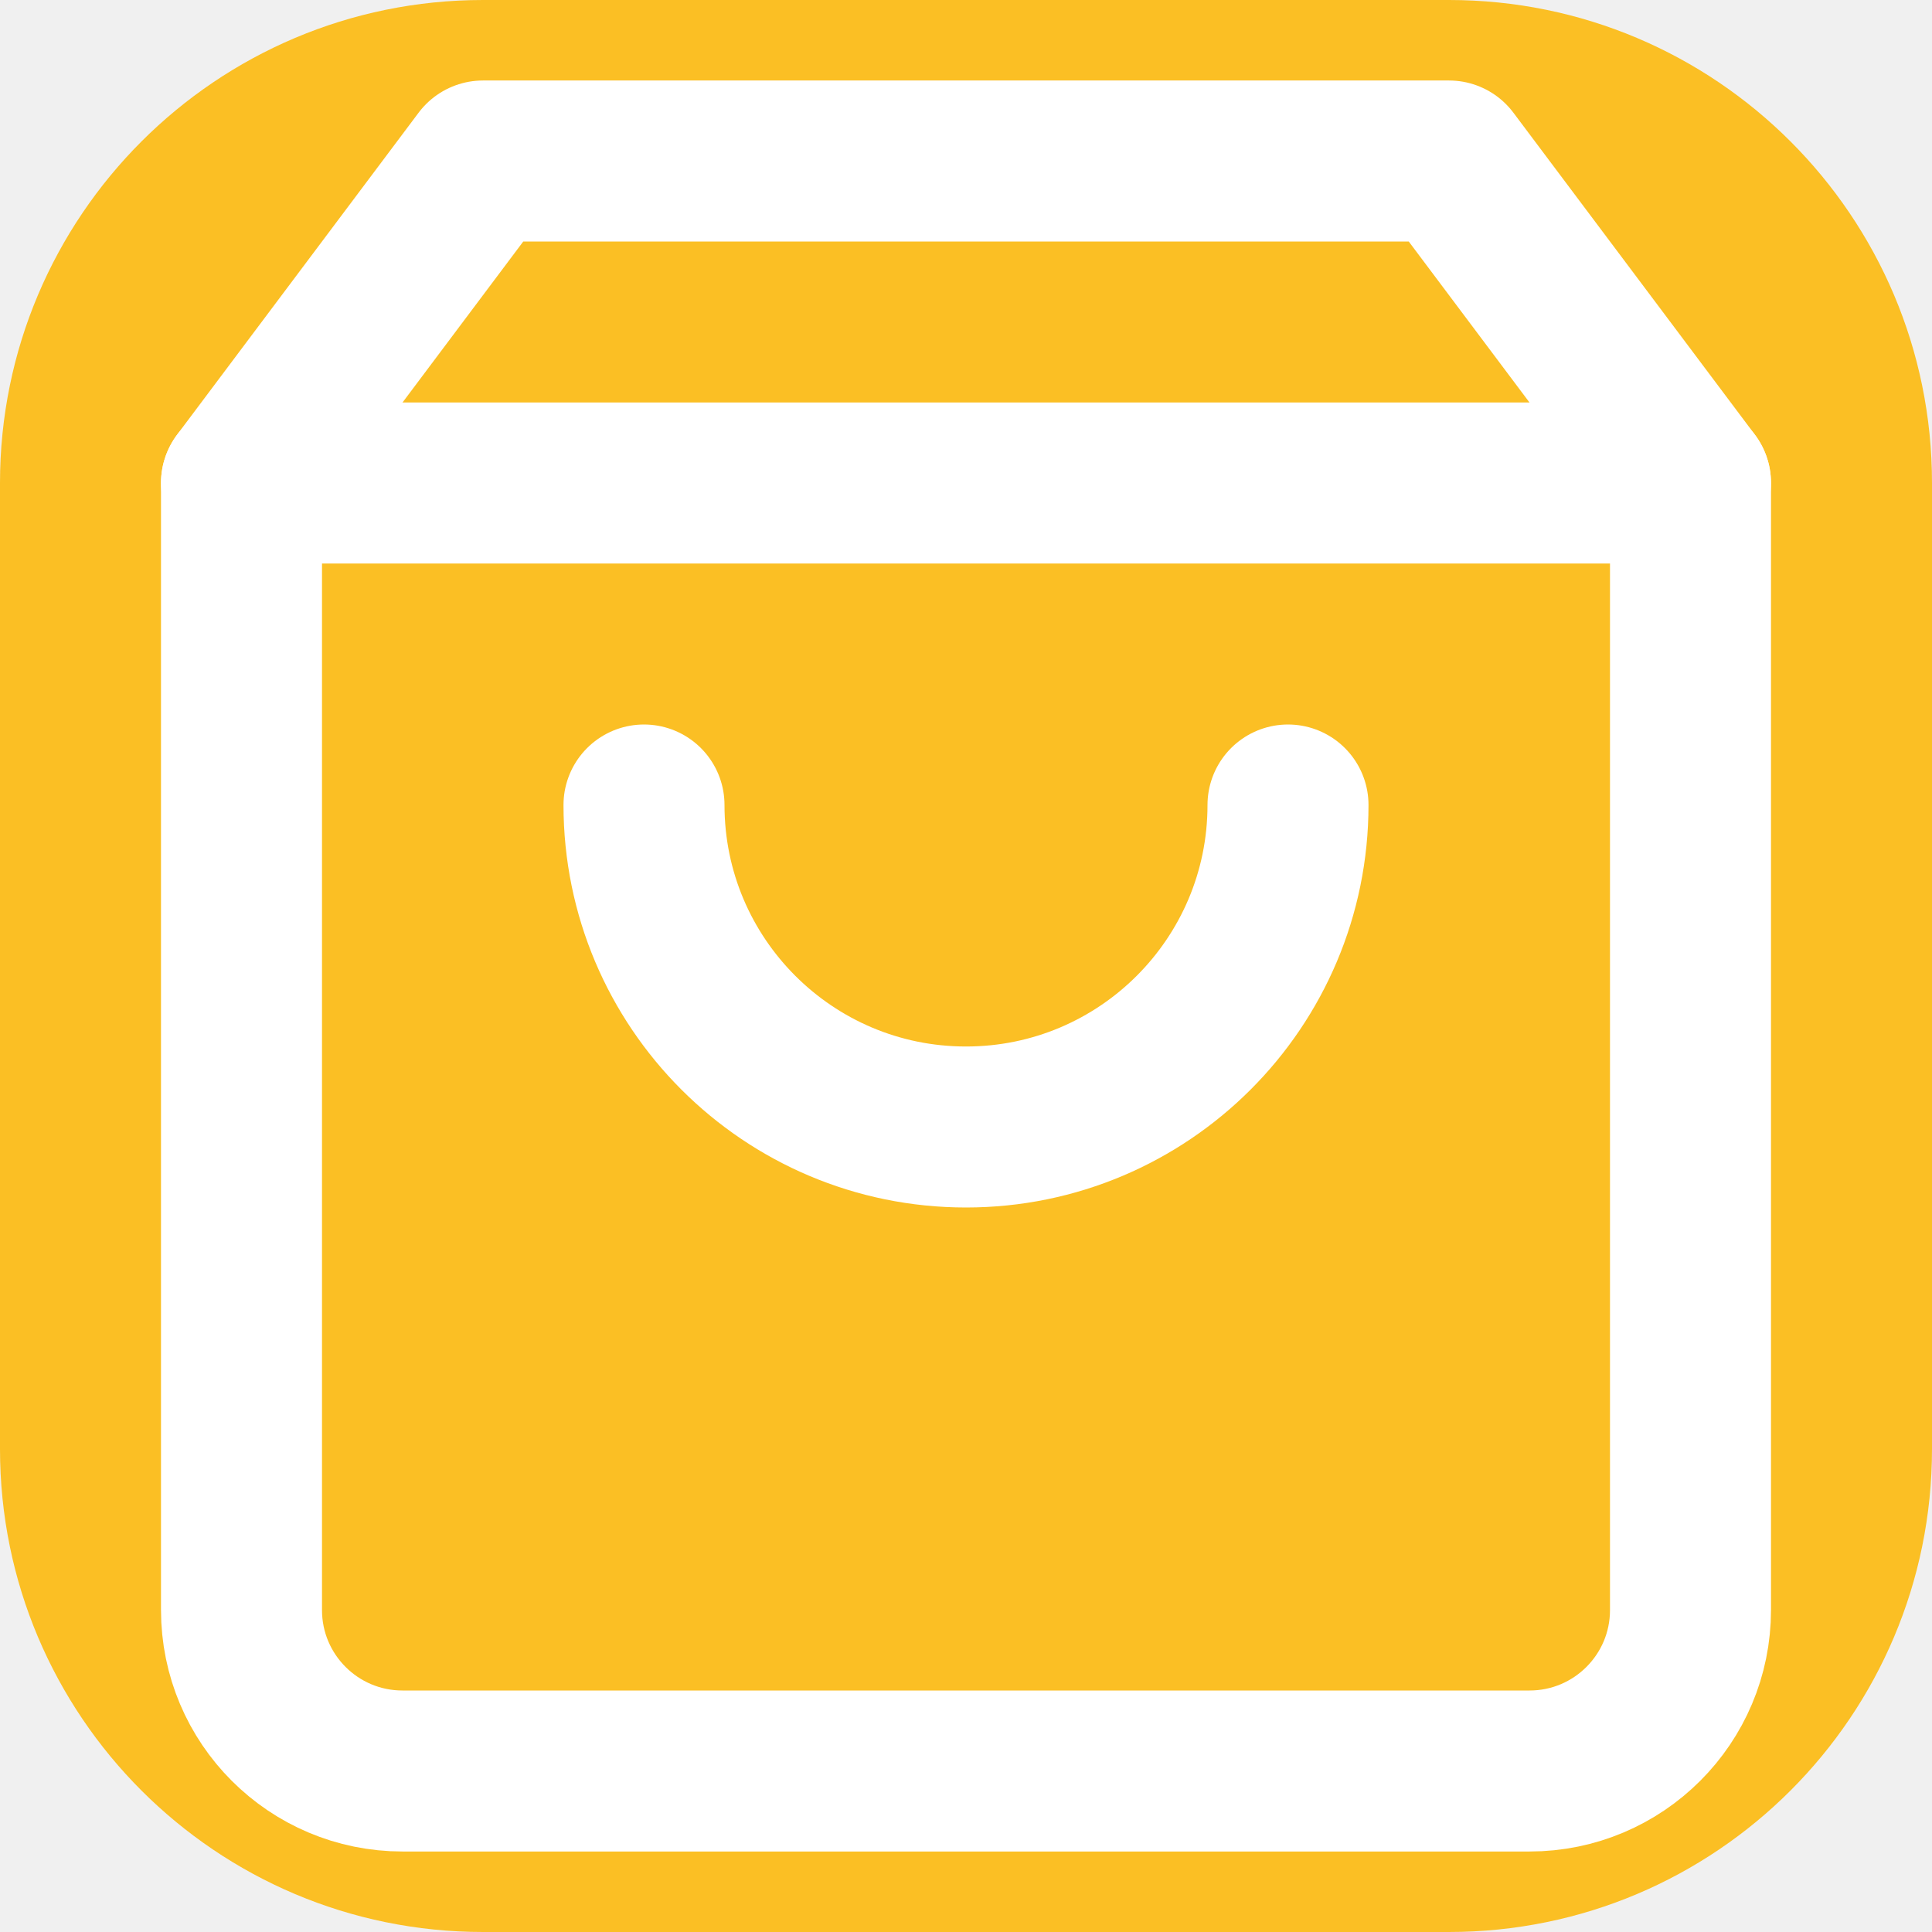
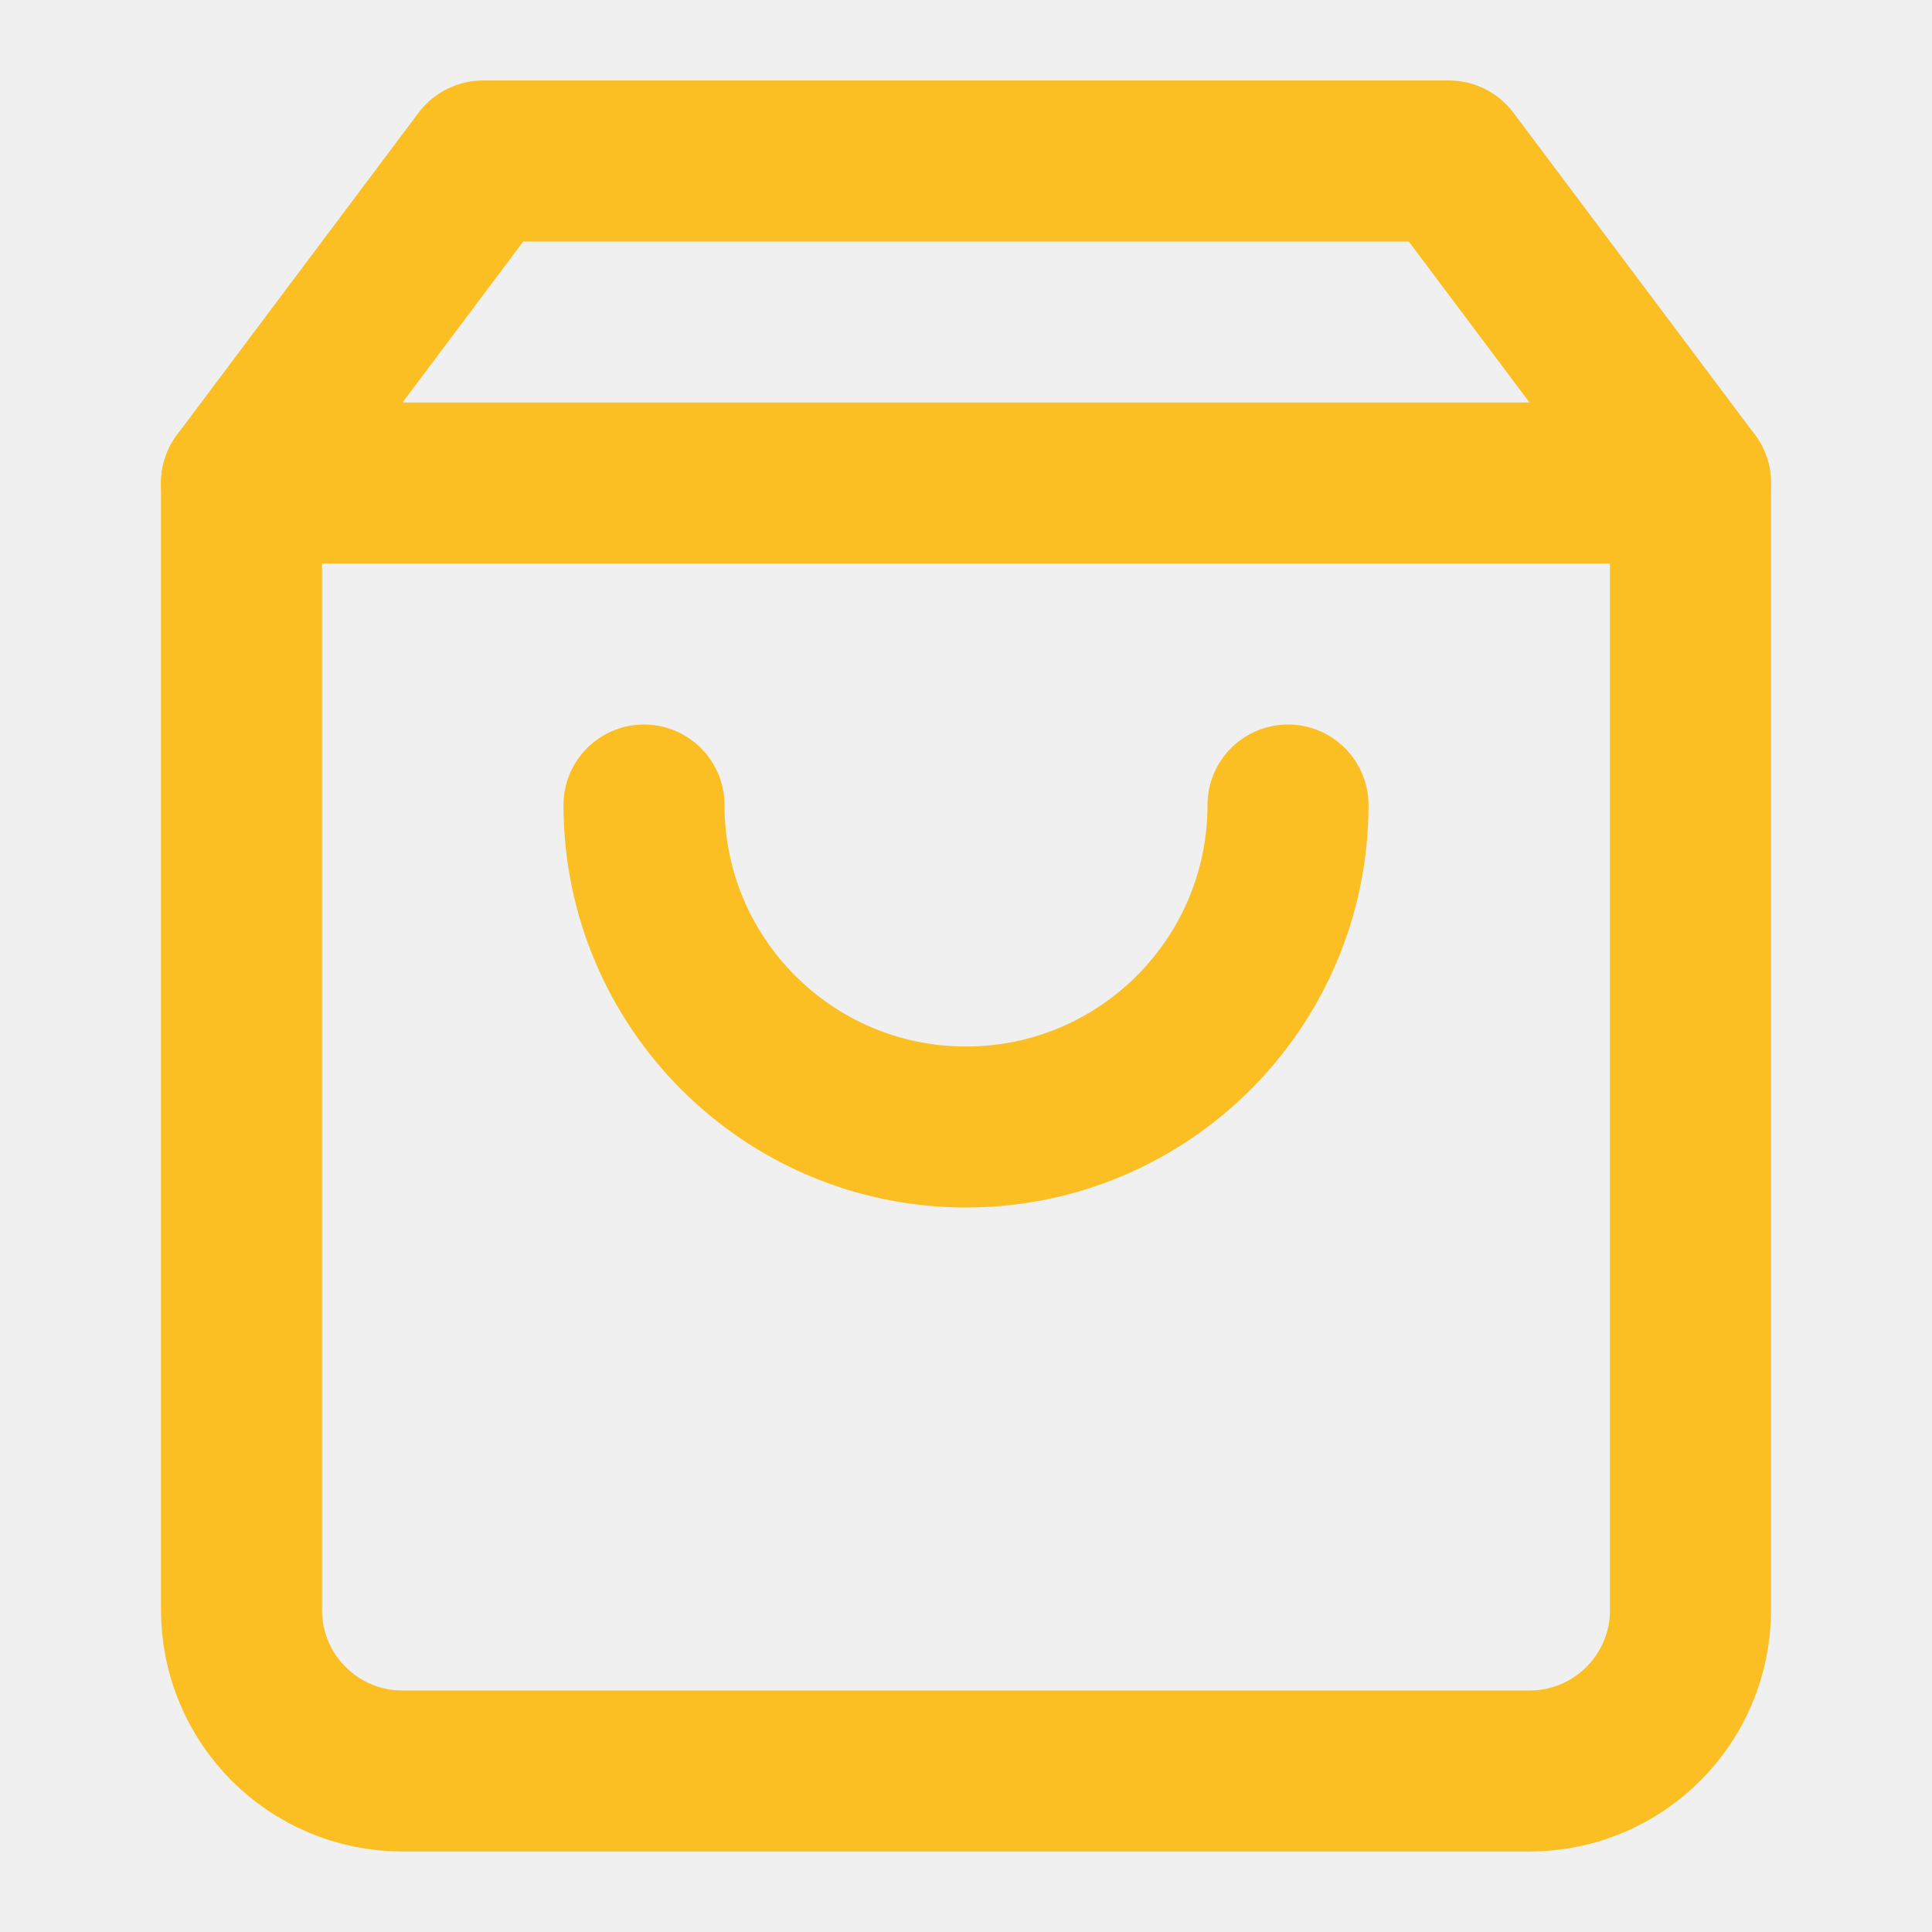
- <svg xmlns="http://www.w3.org/2000/svg" width="512" height="512" viewBox="0 0 24 24" fill="none">
-   <rect width="24" height="24" rx="6" fill="#FBBF24" />
-   <path d="M6 2L3 6V20C3 21.105 3.895 22 5 22H19C20.105 22 21 21.105 21 20V6L18 2H6Z" stroke="white" stroke-width="2" stroke-linecap="round" stroke-linejoin="round" />
-   <path d="M3 6H21" stroke="white" stroke-width="2" stroke-linecap="round" stroke-linejoin="round" />
-   <path d="M16 10C16 12.209 14.209 14 12 14C9.791 14 8 12.209 8 10" stroke="white" stroke-width="2" stroke-linecap="round" stroke-linejoin="round" />
+ <svg xmlns="http://www.w3.org/2000/svg" width="192" height="192" viewBox="0 0 24 24" fill="none" stroke="#FBBF24" stroke-width="2" stroke-linecap="round" stroke-linejoin="round" class="lucide lucide-shopping-bag">
+   <path d="M6 2 3 6v14a2 2 0 0 0 2 2h14a2 2 0 0 0 2-2V6l-3-4Z" />
+   <path d="M3 6h18" />
+   <path d="M16 10a4 4 0 0 1-8 0" />
</svg>
